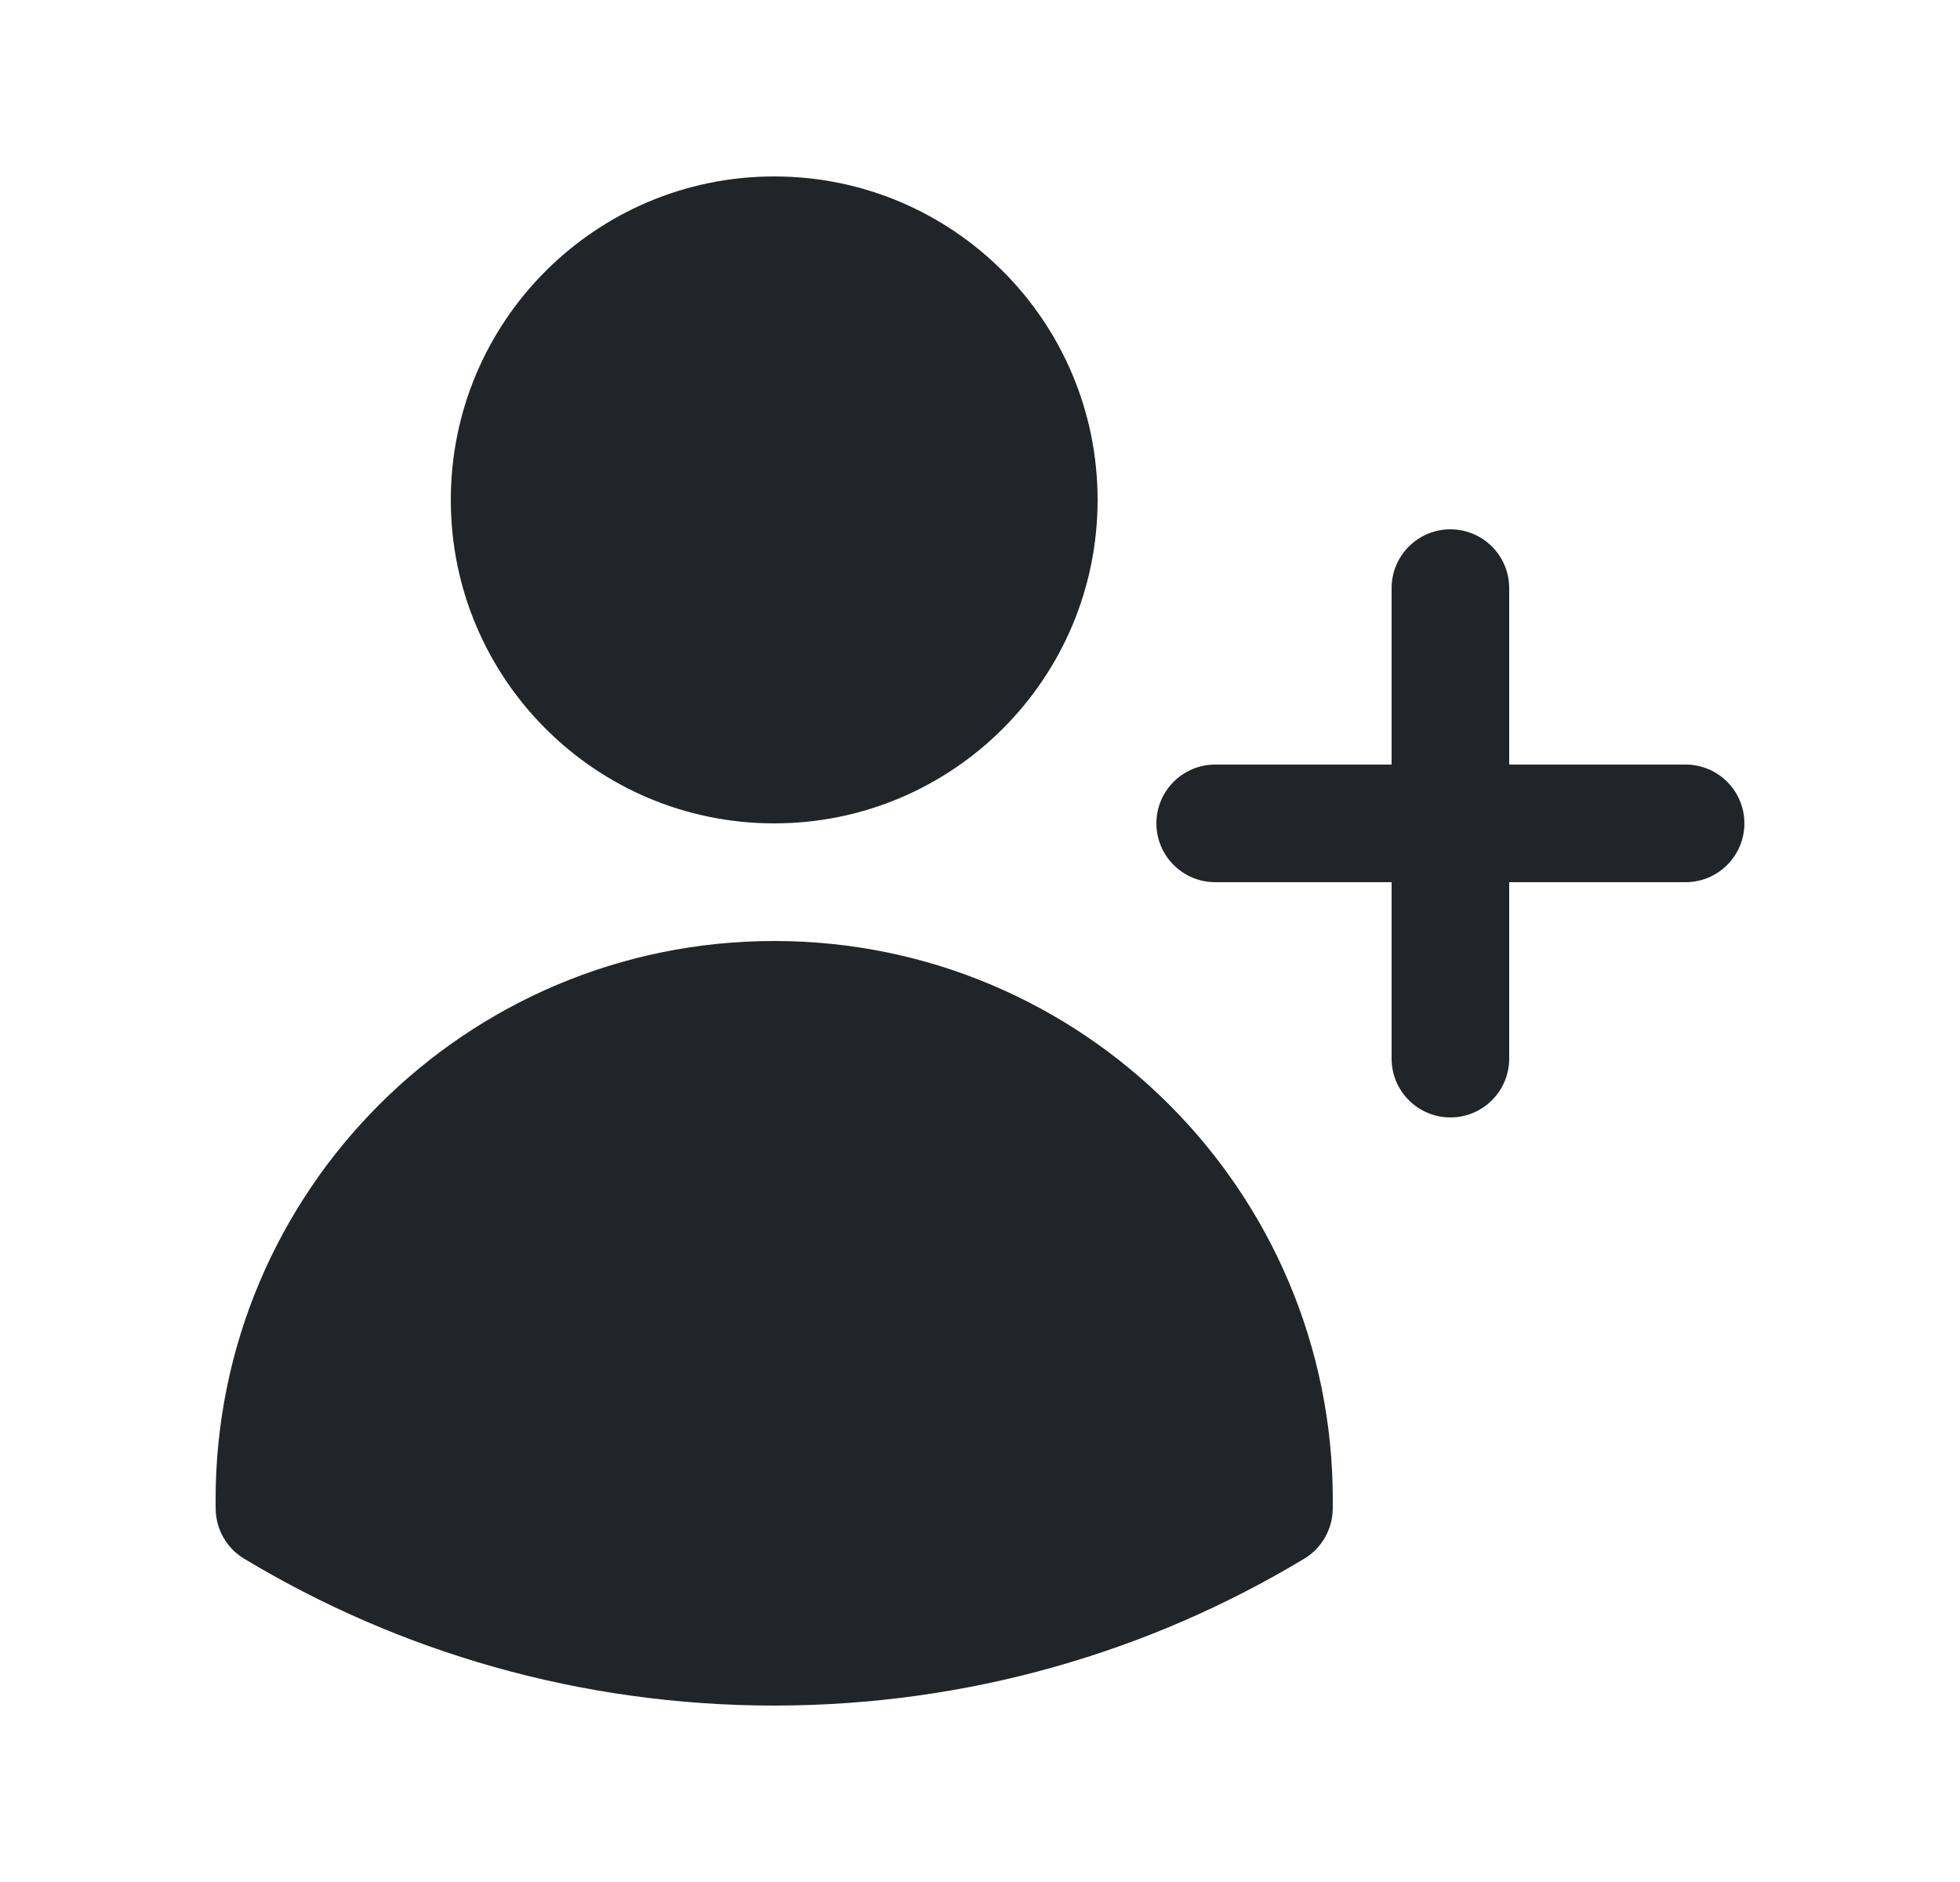
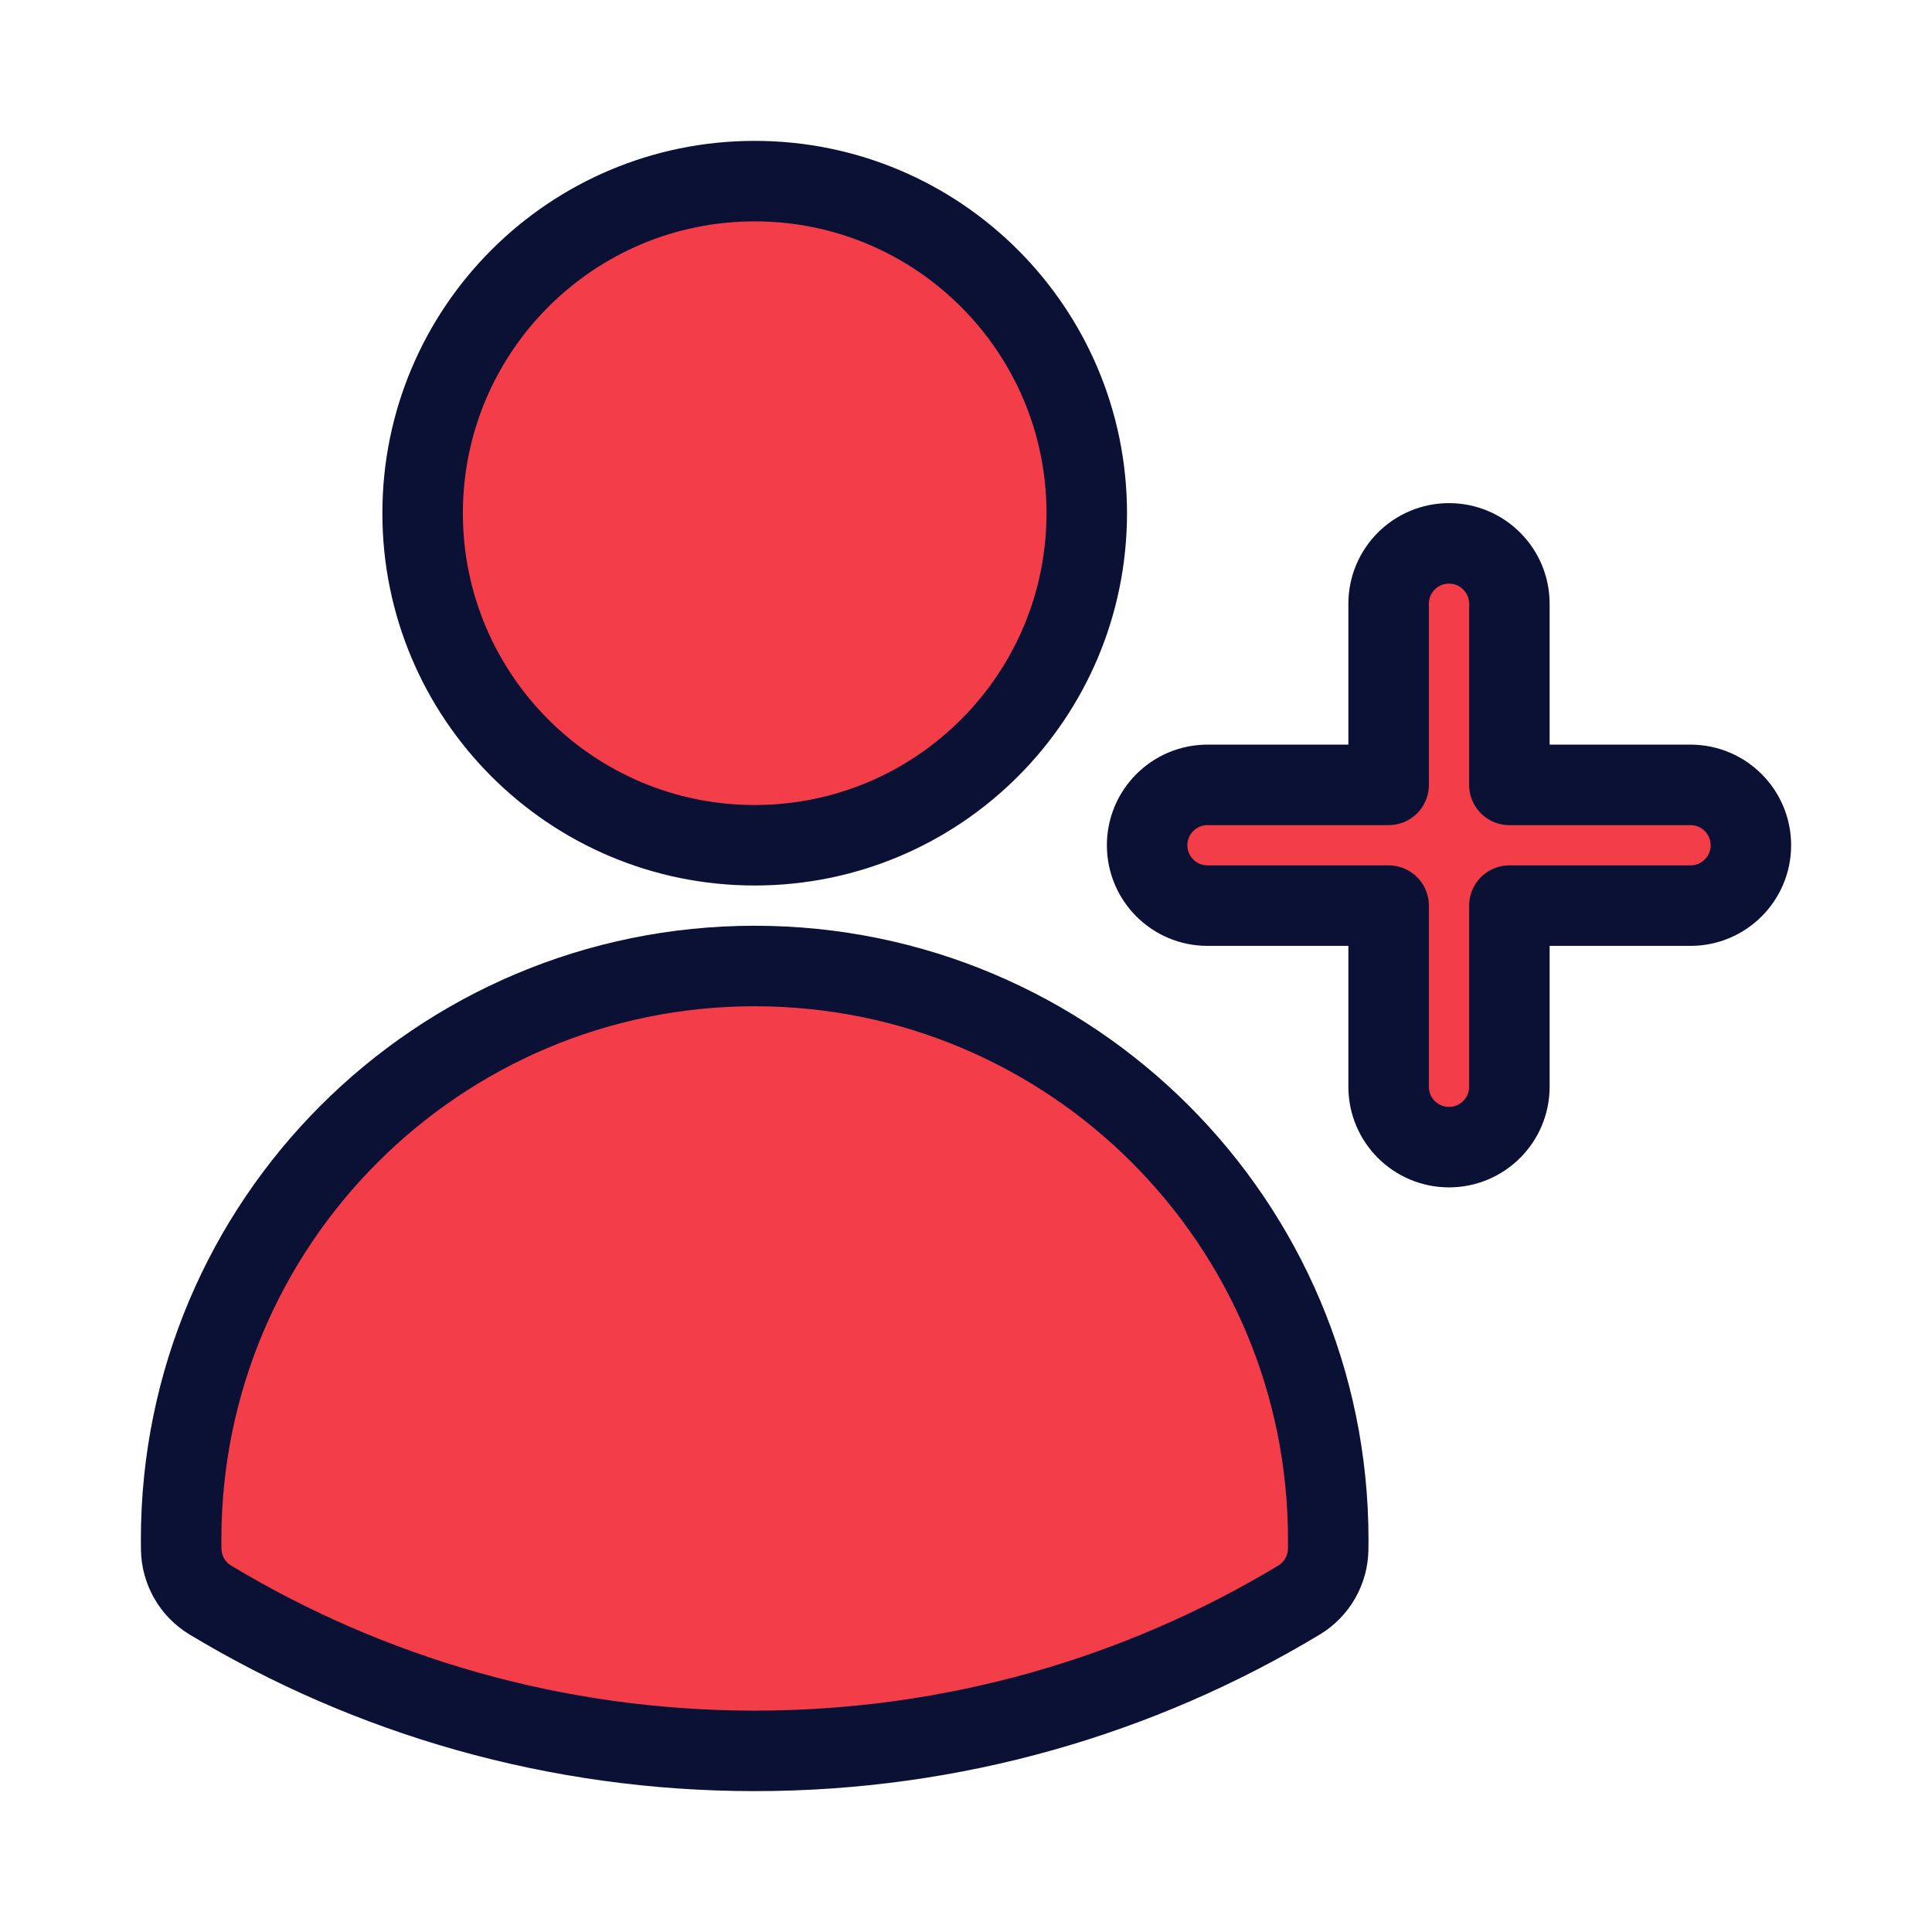
- <svg xmlns="http://www.w3.org/2000/svg" width="25" height="24" viewBox="0 0 25 24" fill="none">
-   <path d="M5.75 6.375C5.75 4.097 7.597 2.25 9.875 2.25C12.153 2.25 14 4.097 14 6.375C14 8.653 12.153 10.5 9.875 10.5C7.597 10.5 5.75 8.653 5.75 6.375Z" fill="#212529" />
-   <path d="M2.75 19.125C2.75 15.19 5.94 12 9.875 12C13.81 12 17 15.19 17 19.125V19.128C17 19.167 17 19.207 16.999 19.247C16.995 19.505 16.857 19.744 16.636 19.877C14.661 21.066 12.347 21.75 9.875 21.75C7.403 21.75 5.089 21.066 3.114 19.877C2.893 19.744 2.755 19.505 2.751 19.247C2.75 19.206 2.75 19.166 2.75 19.125Z" fill="#212529" />
-   <path d="M19.25 7.5C19.25 7.086 18.914 6.75 18.5 6.75C18.086 6.75 17.75 7.086 17.75 7.5V9.75H15.5C15.086 9.75 14.75 10.086 14.75 10.5C14.75 10.914 15.086 11.25 15.5 11.25H17.75V13.5C17.75 13.914 18.086 14.25 18.5 14.25C18.914 14.25 19.25 13.914 19.25 13.5V11.25H21.5C21.914 11.25 22.25 10.914 22.25 10.5C22.25 10.086 21.914 9.75 21.5 9.75H19.25V7.5Z" fill="#212529" />
+ <svg xmlns="http://www.w3.org/2000/svg" width="24" height="24" viewBox="0 0 24 24" fill="none">
+   <path d="M5.25 6.375C5.25 4.097 7.097 2.25 9.375 2.25C11.653 2.25 13.5 4.097 13.5 6.375C13.5 8.653 11.653 10.5 9.375 10.5C7.097 10.5 5.25 8.653 5.25 6.375Z" fill="#F33D49" />
+   <path d="M2.25 19.125C2.25 15.19 5.44 12 9.375 12C13.31 12 16.5 15.19 16.5 19.125V19.128C16.5 19.167 16.5 19.207 16.499 19.247C16.495 19.505 16.357 19.744 16.136 19.877C14.161 21.066 11.847 21.75 9.375 21.75C6.903 21.75 4.589 21.066 2.614 19.877C2.393 19.744 2.255 19.505 2.251 19.247C2.25 19.206 2.25 19.166 2.25 19.125Z" fill="#F33D49" />
+   <path d="M18.75 7.5C18.75 7.086 18.414 6.75 18 6.75C17.586 6.75 17.25 7.086 17.25 7.5V9.75H15C14.586 9.75 14.25 10.086 14.25 10.5C14.25 10.914 14.586 11.25 15 11.25H17.25V13.5C17.25 13.914 17.586 14.25 18 14.25C18.414 14.25 18.75 13.914 18.75 13.5V11.25H21C21.414 11.25 21.75 10.914 21.75 10.5C21.75 10.086 21.414 9.75 21 9.75H18.75V7.5Z" fill="#F33D49" />
+   <path d="M5.25 6.375C5.25 4.097 7.097 2.25 9.375 2.25C11.653 2.25 13.5 4.097 13.5 6.375C13.5 8.653 11.653 10.5 9.375 10.5C7.097 10.5 5.25 8.653 5.25 6.375Z" stroke="#0B1035" stroke-linecap="round" stroke-linejoin="round" />
+   <path d="M2.25 19.125C2.25 15.19 5.44 12 9.375 12C13.31 12 16.5 15.19 16.5 19.125V19.128C16.5 19.167 16.5 19.207 16.499 19.247C16.495 19.505 16.357 19.744 16.136 19.877C14.161 21.066 11.847 21.75 9.375 21.75C6.903 21.75 4.589 21.066 2.614 19.877C2.393 19.744 2.255 19.505 2.251 19.247C2.25 19.206 2.25 19.166 2.25 19.125Z" stroke="#0B1035" stroke-linecap="round" stroke-linejoin="round" />
+   <path d="M18.75 7.5C18.75 7.086 18.414 6.75 18 6.75C17.586 6.75 17.25 7.086 17.25 7.5V9.75H15C14.586 9.75 14.25 10.086 14.25 10.5C14.25 10.914 14.586 11.25 15 11.25H17.25V13.5C17.25 13.914 17.586 14.25 18 14.25C18.414 14.25 18.75 13.914 18.75 13.5V11.25H21C21.414 11.25 21.75 10.914 21.75 10.5C21.75 10.086 21.414 9.75 21 9.75H18.75V7.5Z" stroke="#0B1035" stroke-linecap="round" stroke-linejoin="round" />
</svg>
